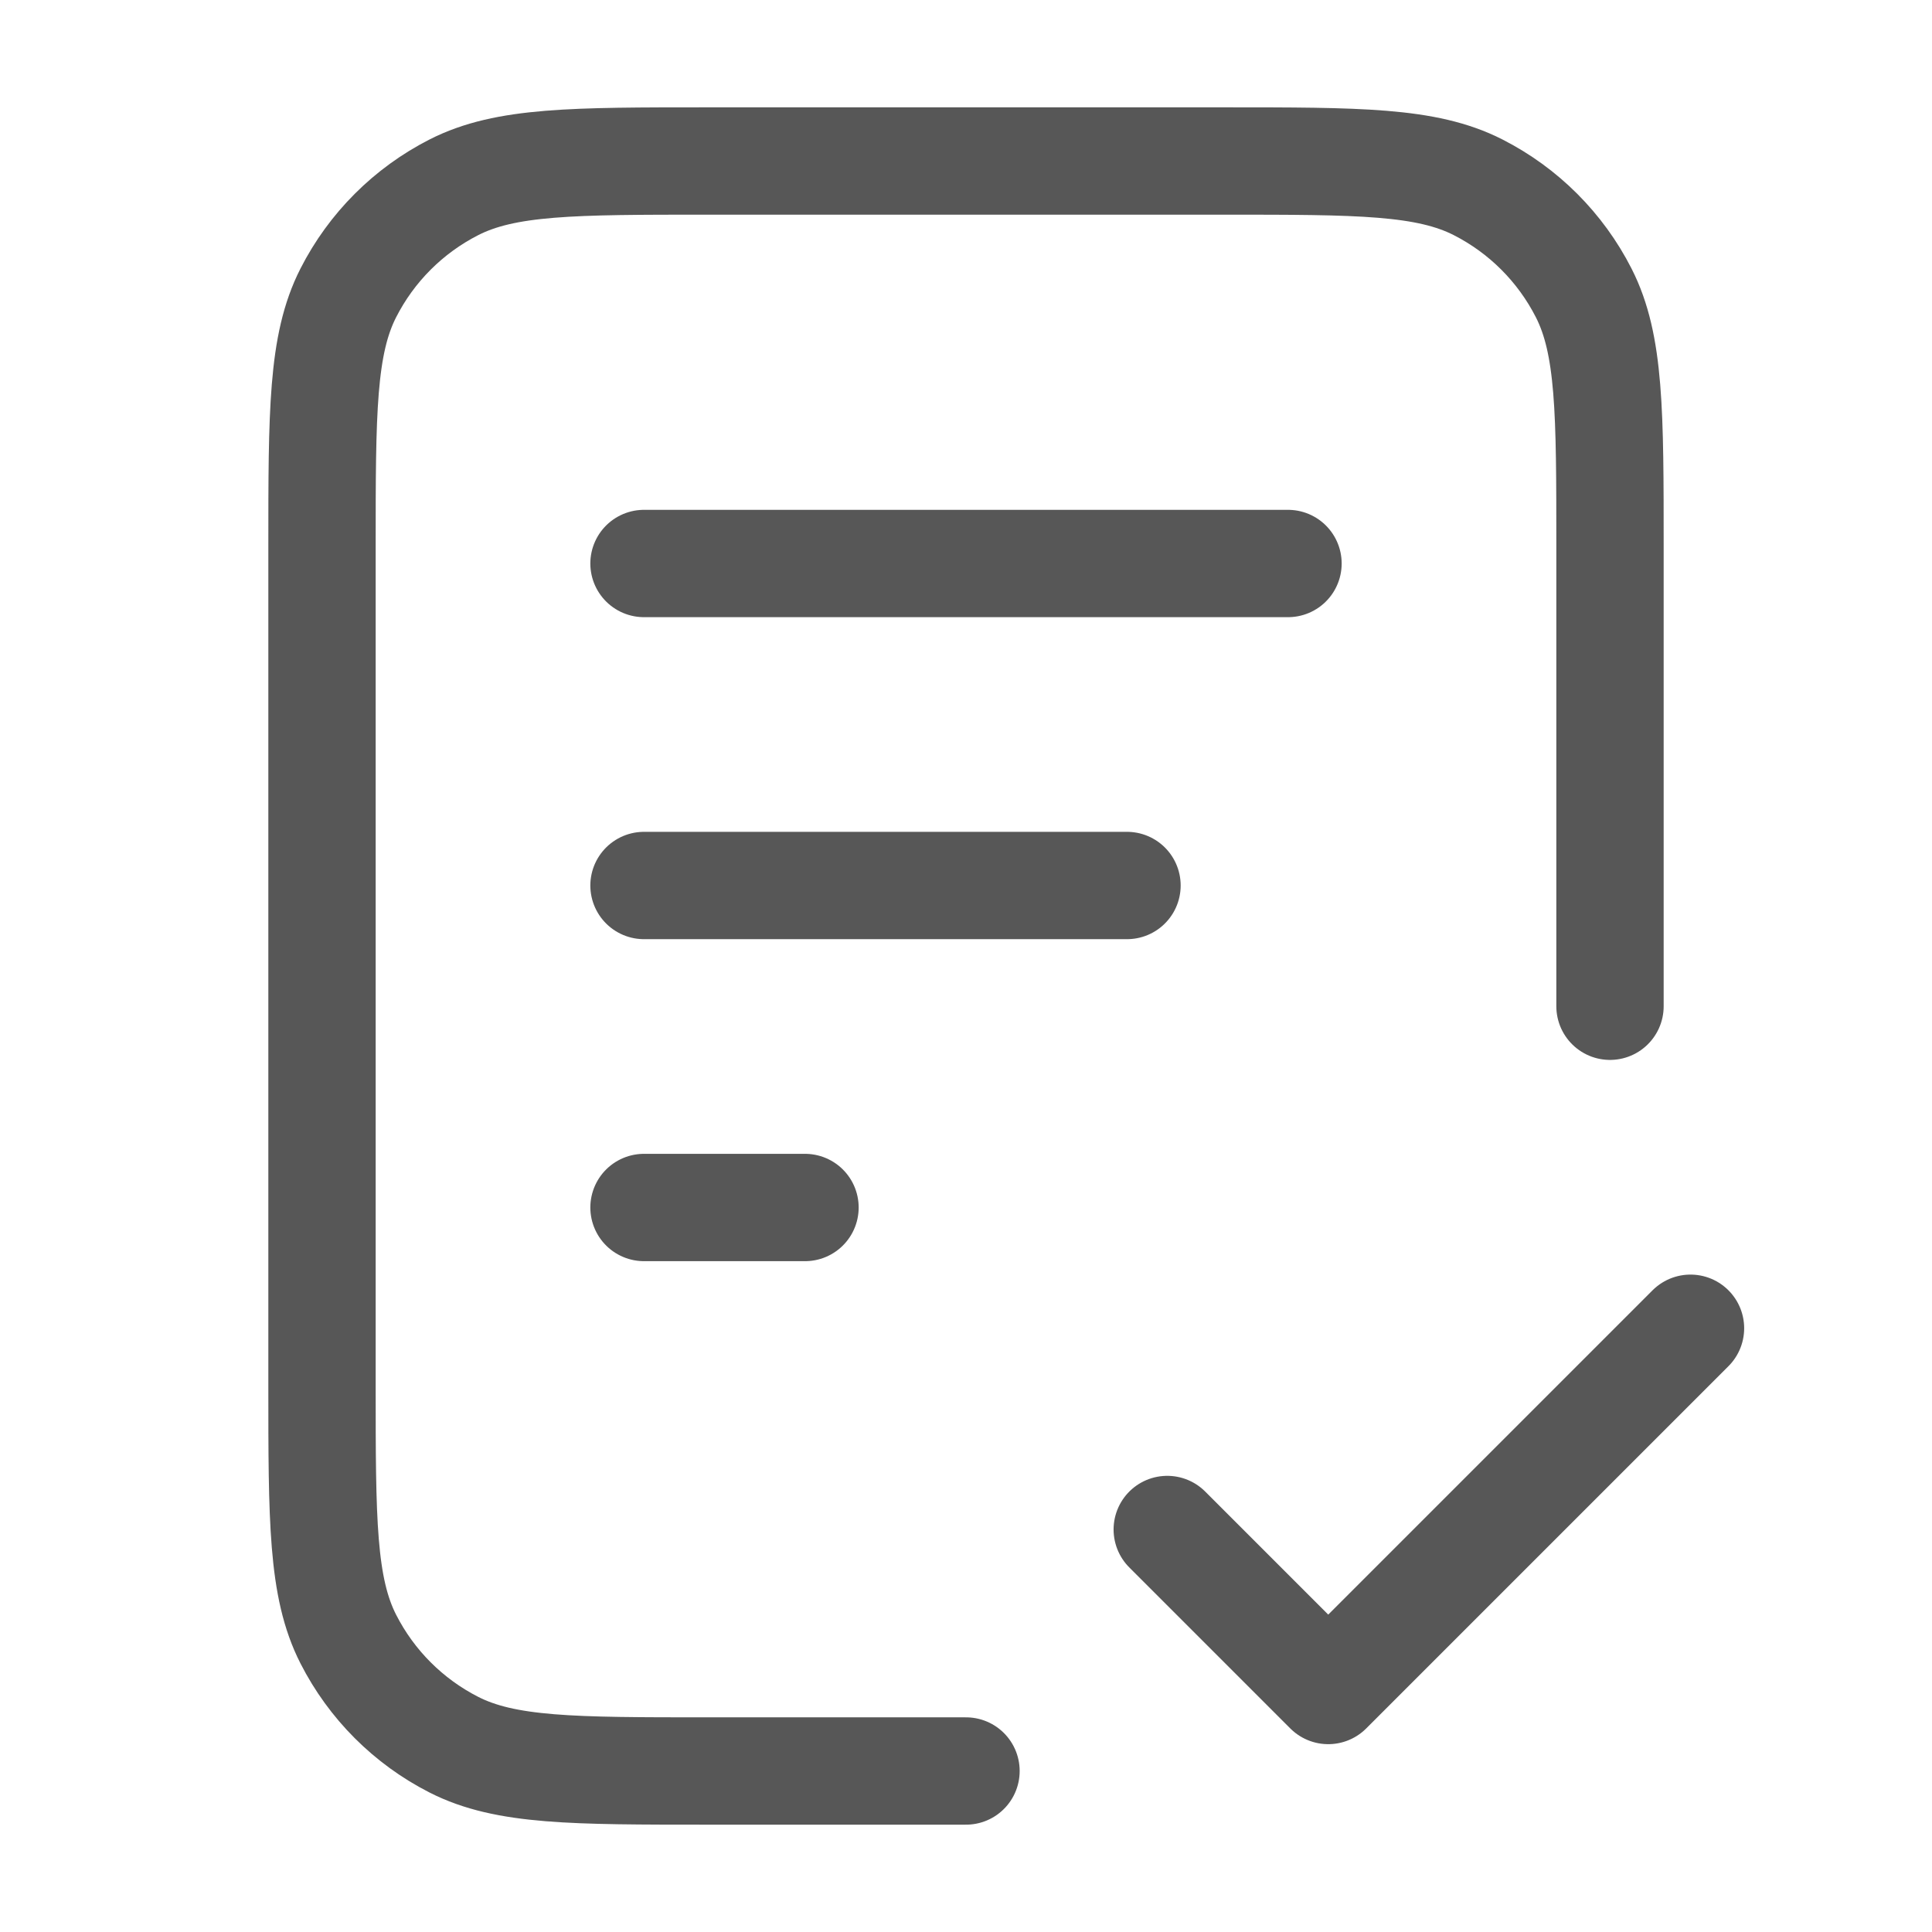
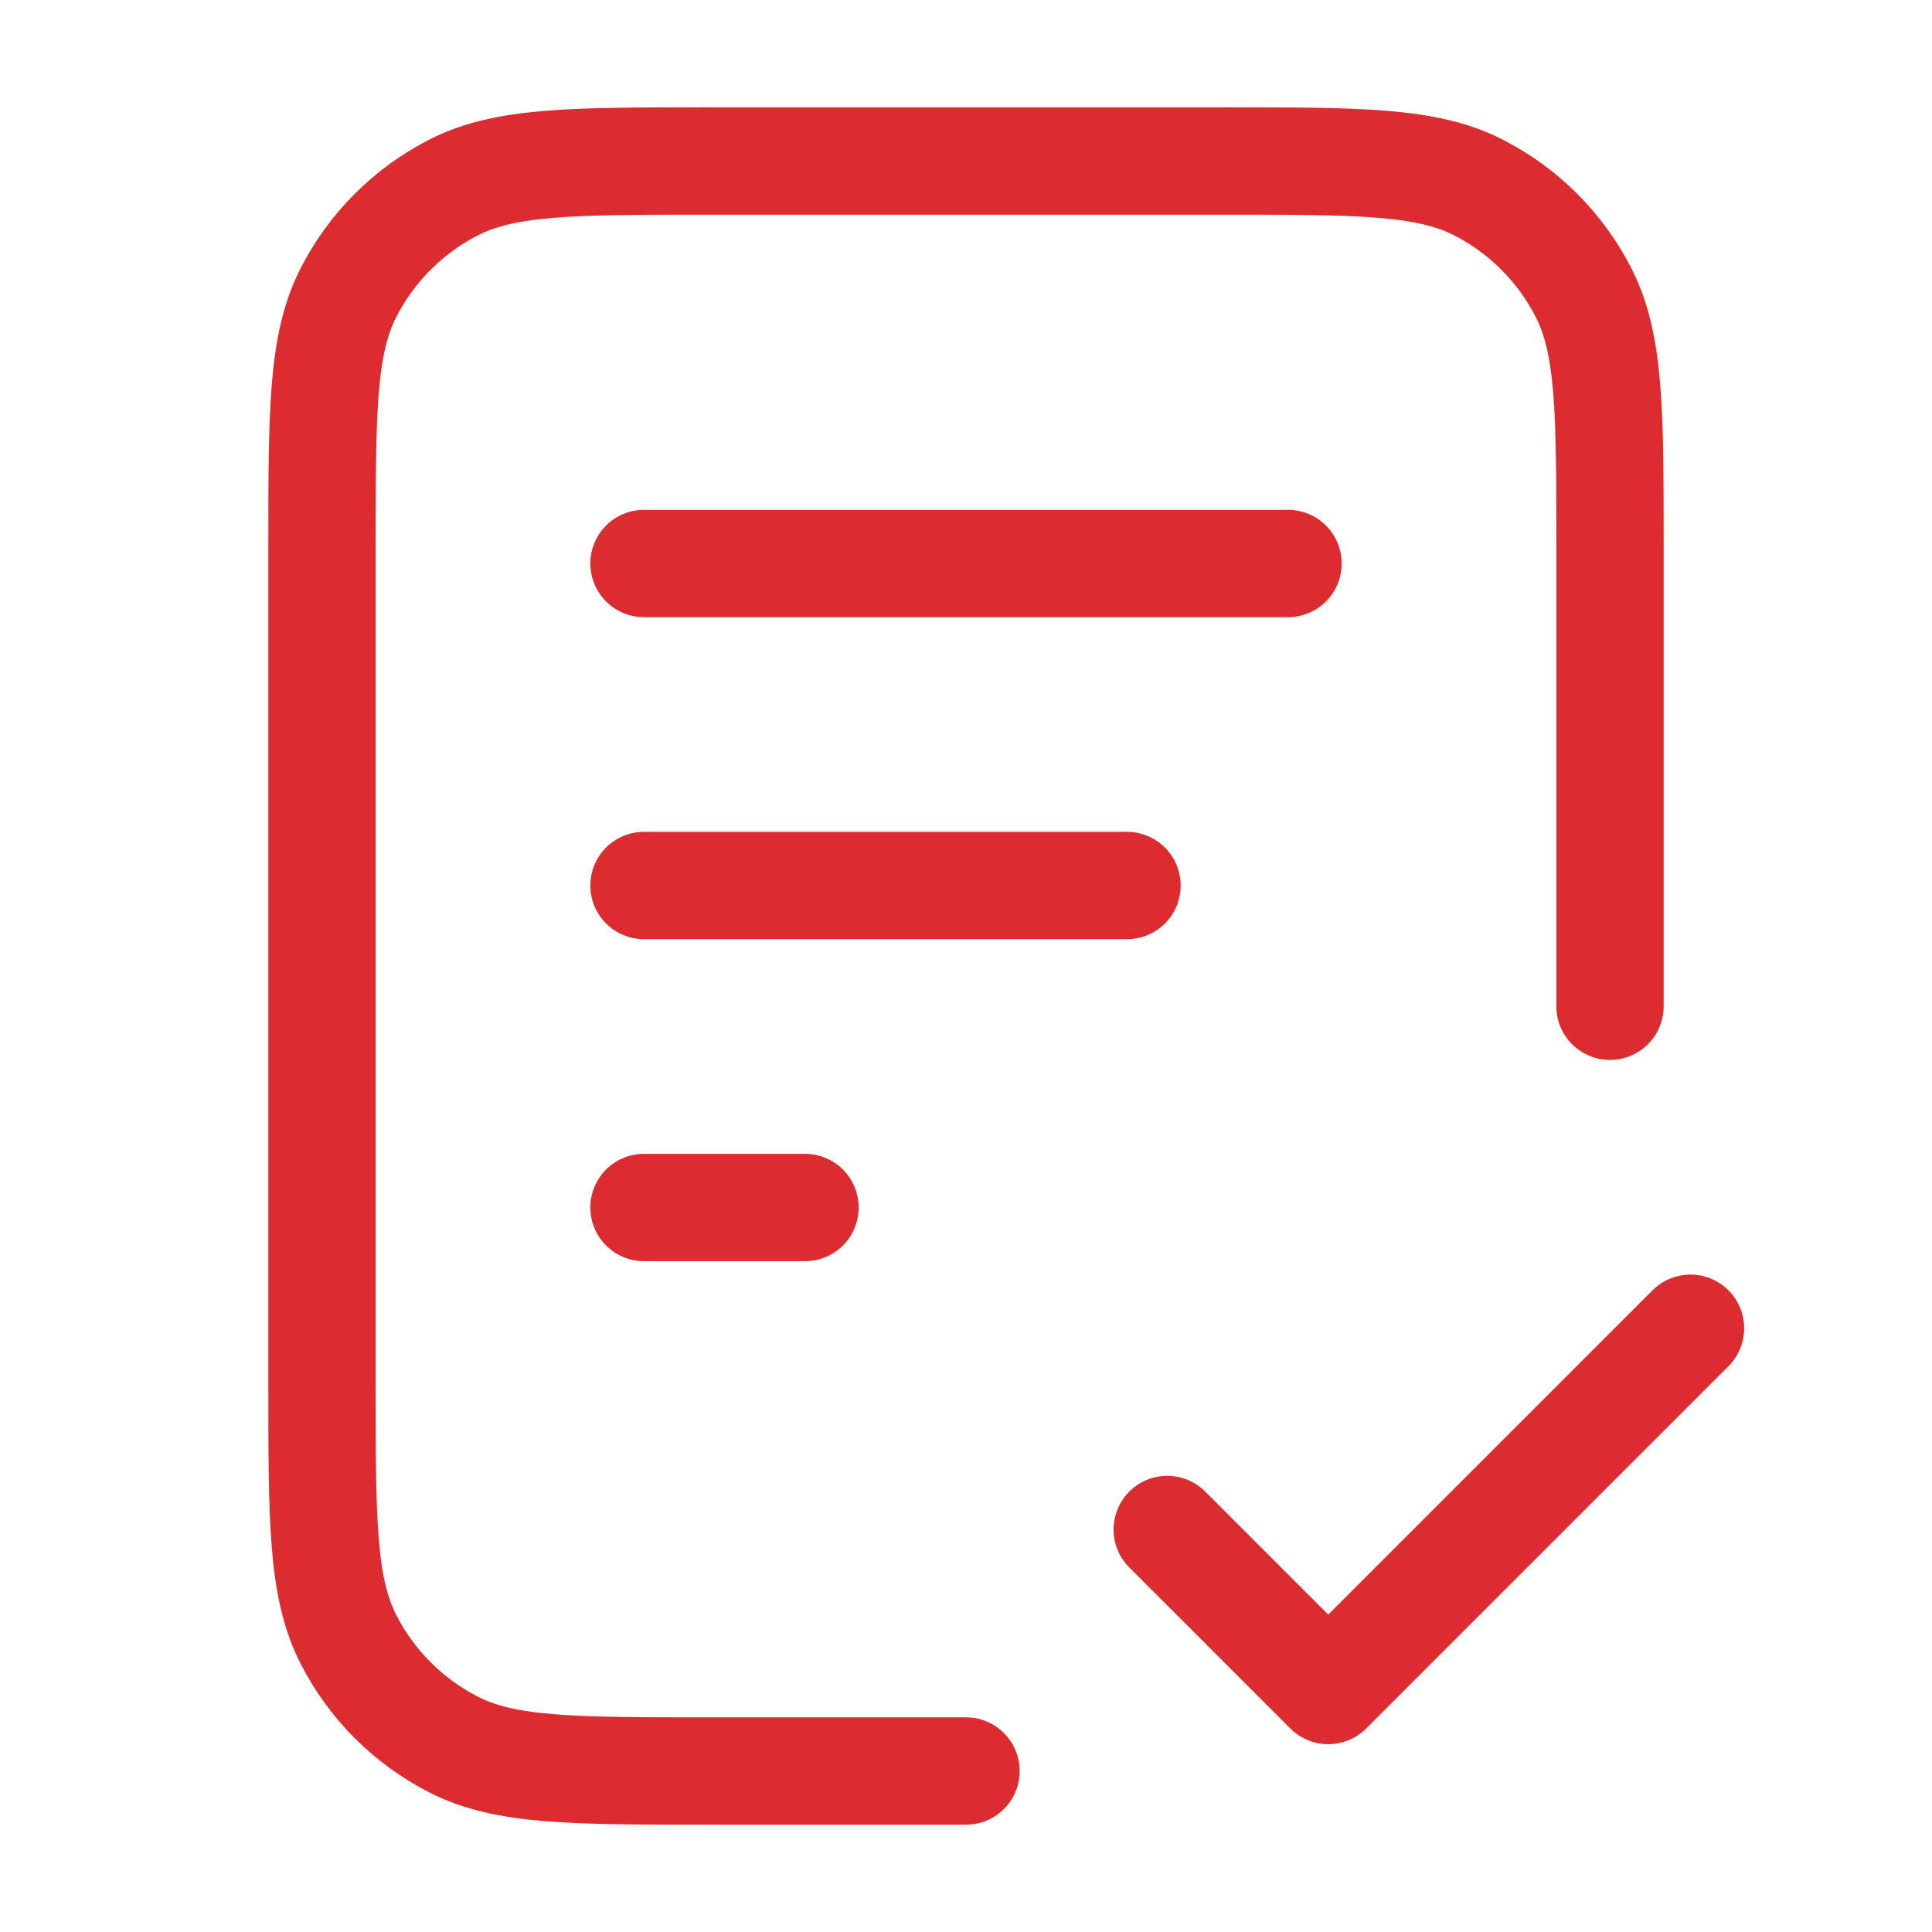
<svg xmlns="http://www.w3.org/2000/svg" width="18" height="18" viewBox="0 0 18 18" fill="none">
-   <path d="M15 9.375V5.1C15 3.84 15 3.21 14.755 2.729C14.539 2.305 14.195 1.961 13.771 1.745C13.29 1.5 12.66 1.5 11.4 1.5H6.6C5.34 1.5 4.71 1.5 4.229 1.745C3.805 1.961 3.461 2.305 3.245 2.729C3 3.21 3 3.84 3 5.1V12.9C3 14.16 3 14.79 3.245 15.271C3.461 15.695 3.805 16.039 4.229 16.255C4.71 16.5 5.34 16.5 6.6 16.5H9M10.5 8.25H6M7.5 11.25H6M12 5.25H6M10.875 14.25L12.375 15.75L15.75 12.375" stroke="#575757" stroke-linecap="round" stroke-linejoin="round" />
+   <path d="M15 9.375V5.1C15 3.84 15 3.21 14.755 2.729C14.539 2.305 14.195 1.961 13.771 1.745C13.29 1.5 12.66 1.5 11.4 1.5H6.6C5.34 1.5 4.71 1.5 4.229 1.745C3.805 1.961 3.461 2.305 3.245 2.729C3 3.21 3 3.84 3 5.1V12.9C3 14.16 3 14.79 3.245 15.271C3.461 15.695 3.805 16.039 4.229 16.255C4.71 16.5 5.34 16.5 6.6 16.5H9M10.5 8.25H6M7.5 11.25H6M12 5.25H6M10.875 14.25L12.375 15.75L15.75 12.375" stroke="#DD2C2F" stroke-linecap="round" stroke-linejoin="round" />
</svg>
